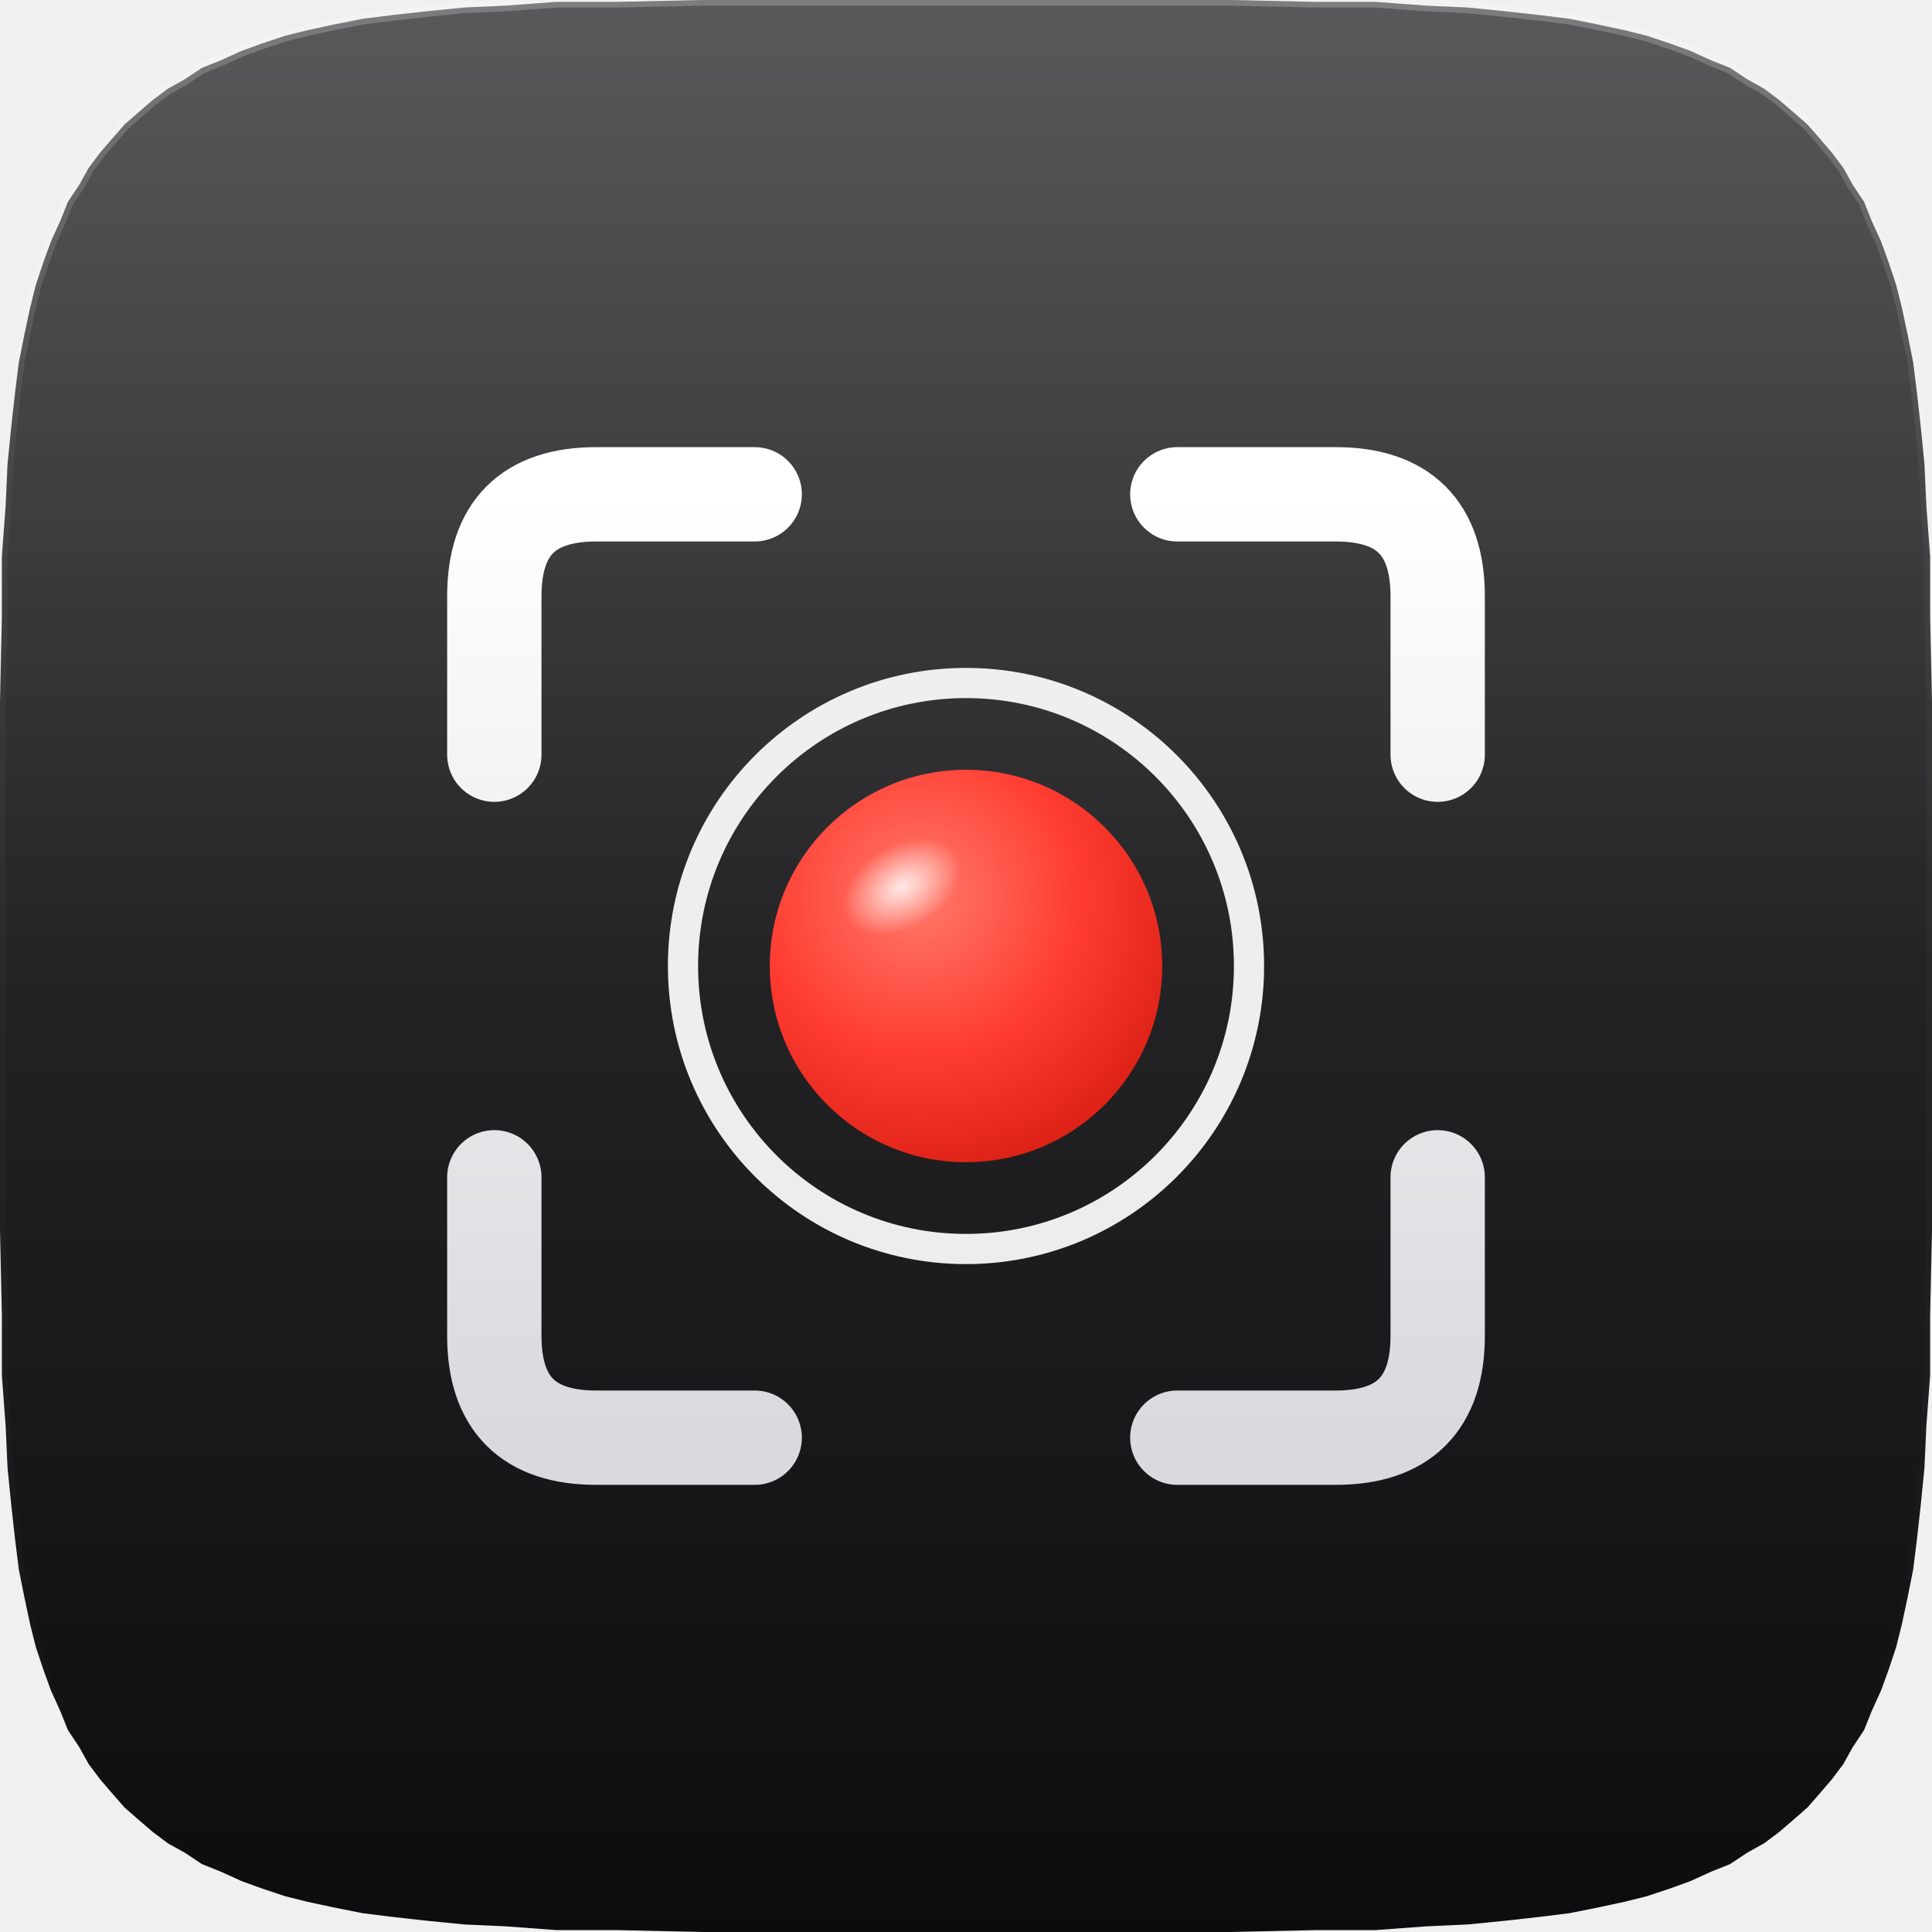
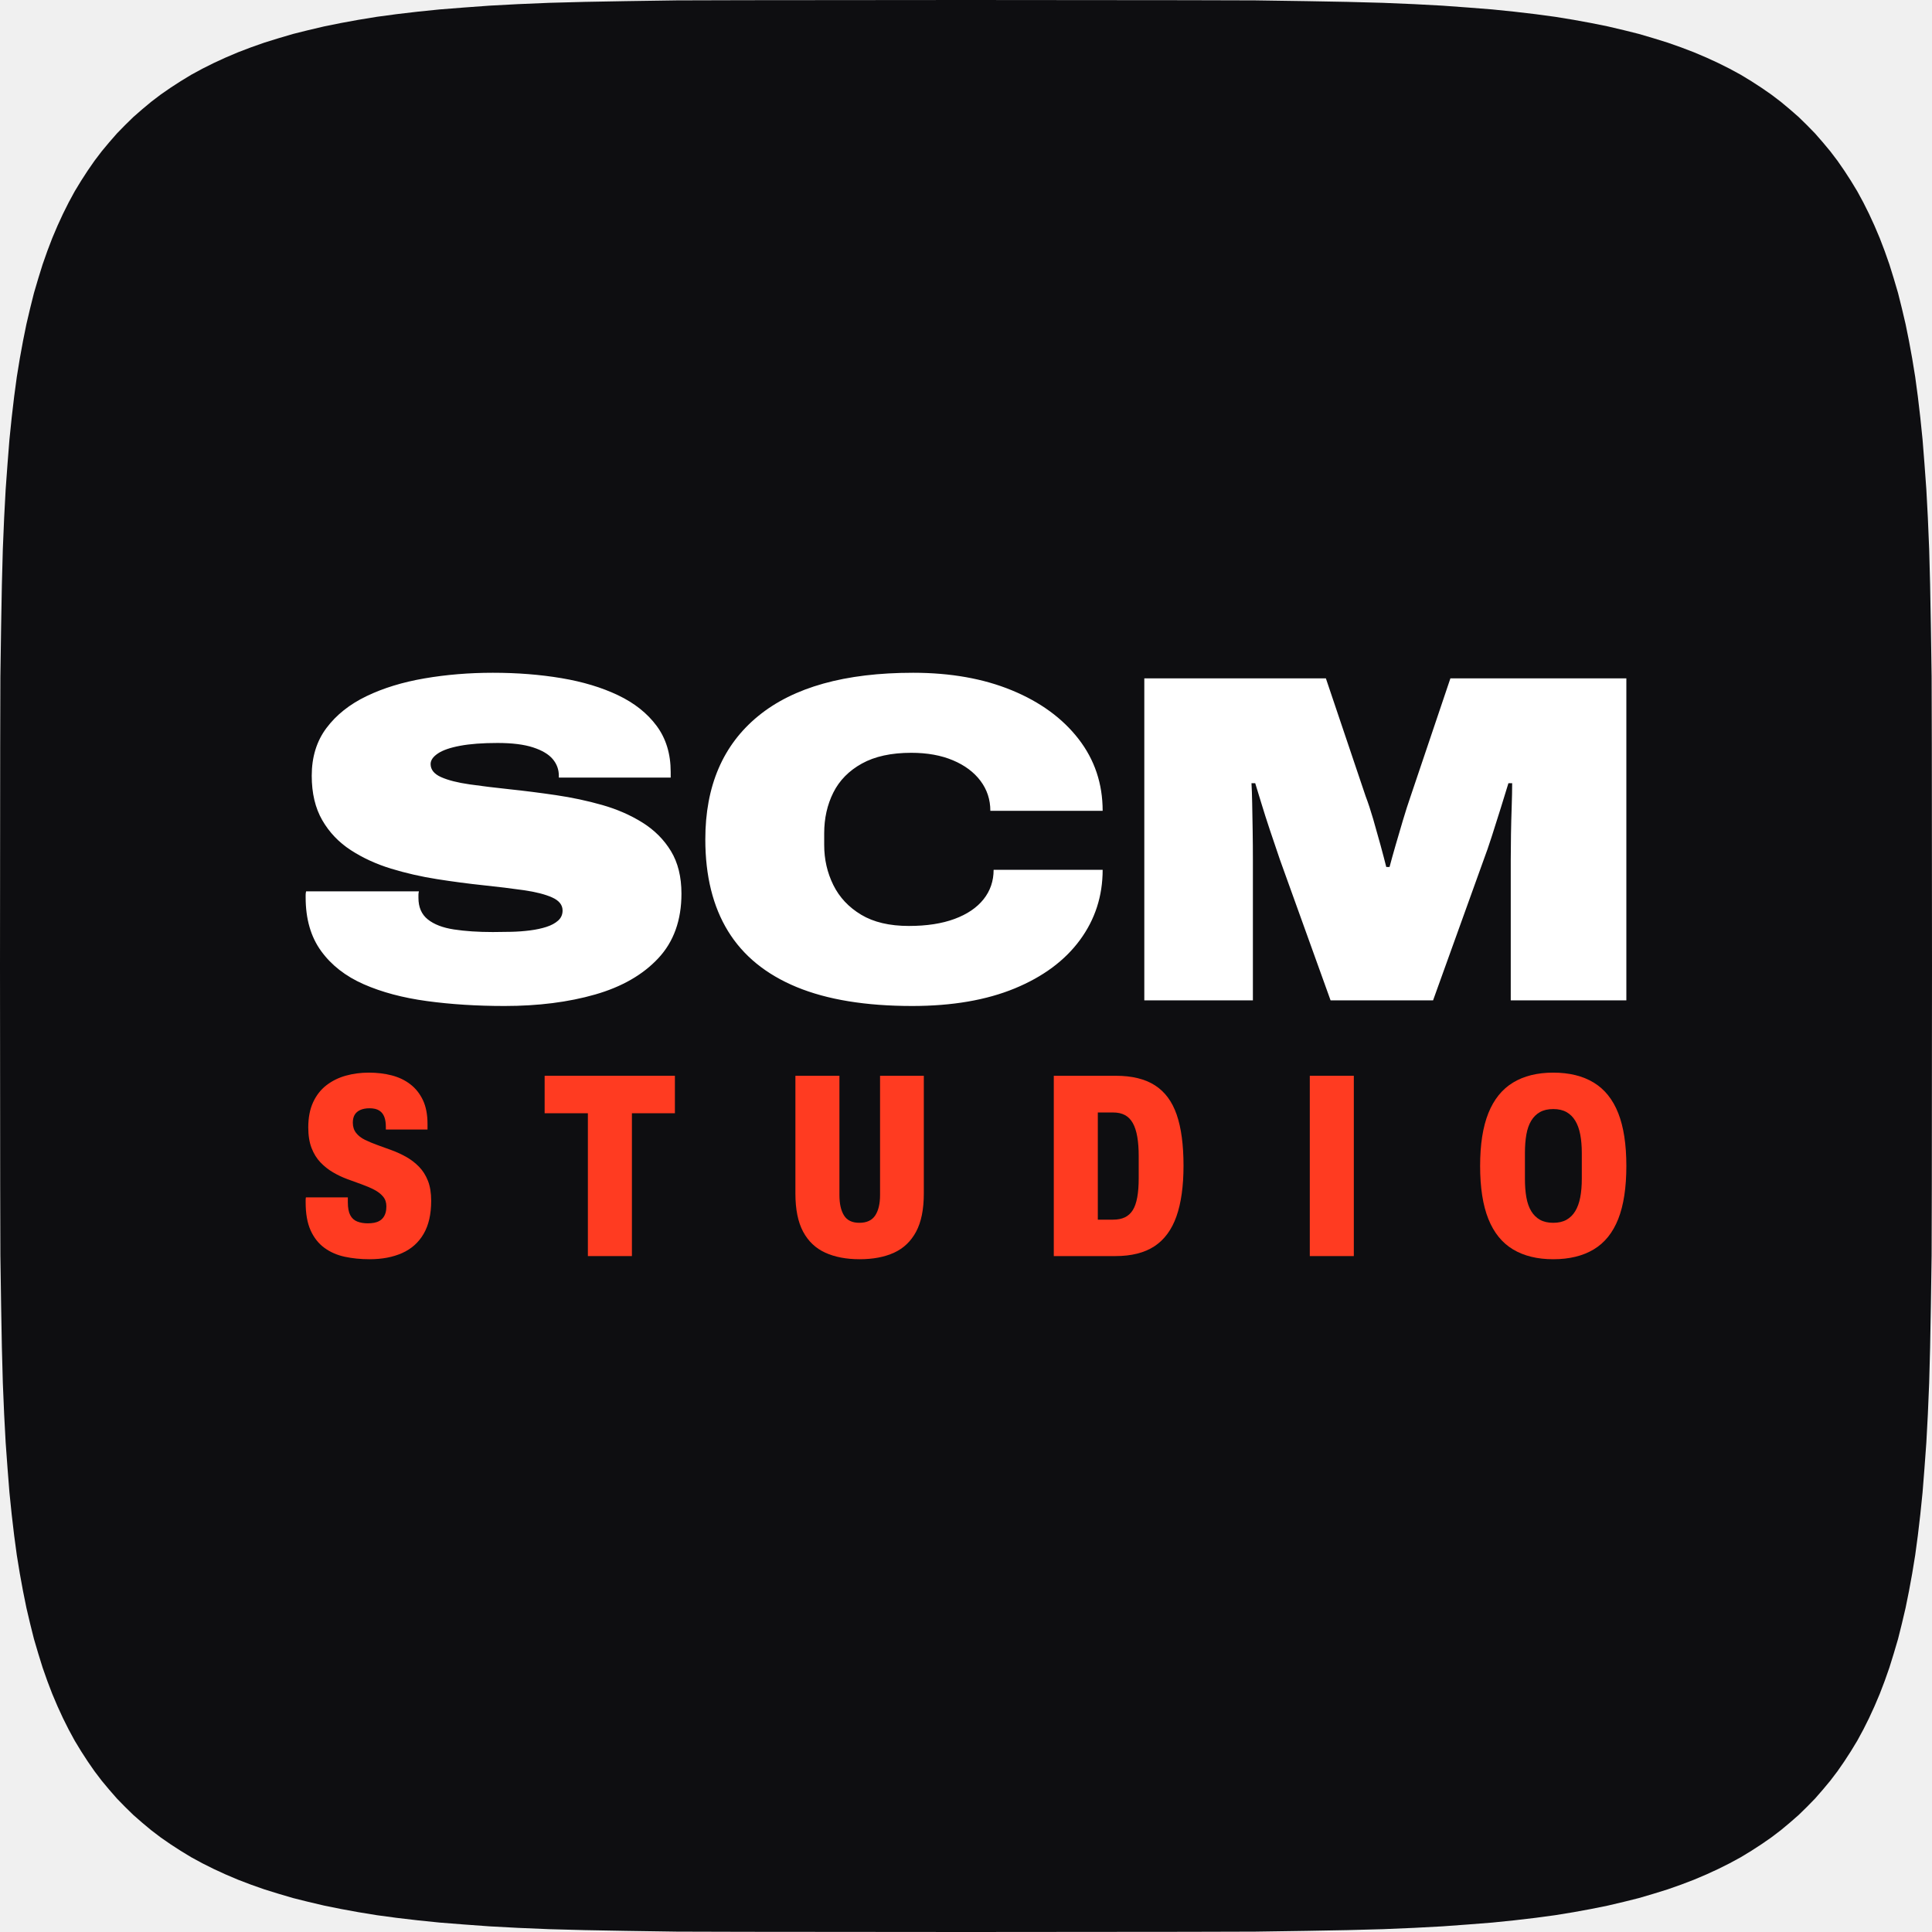
<svg xmlns="http://www.w3.org/2000/svg" viewBox="0 0 1024 1024" role="img" aria-label="SCM Studio">
-   <defs>
-     <linearGradient id="dark" x1="0" y1="0" x2="0" y2="1">
-       <stop offset="0" stop-color="#3A3A3C" />
-       <stop offset="1" stop-color="#0C0C0E" />
-     </linearGradient>
-     <linearGradient id="light" x1="0" y1="0" x2="0" y2="1">
-       <stop offset="0" stop-color="#FFFFFF" />
-       <stop offset="1" stop-color="#ECECEF" />
-     </linearGradient>
-     <radialGradient id="rec" cx="0.38" cy="0.32" r="0.75">
-       <stop offset="0" stop-color="#FF7A6B" />
-       <stop offset="0.55" stop-color="#FF3B30" />
-       <stop offset="1" stop-color="#D91E14" />
-     </radialGradient>
-     <radialGradient id="glow" cx="0.5" cy="0.5" r="0.5">
-       <stop offset="0" stop-color="#FF3B30" stop-opacity="0.55" />
-       <stop offset="1" stop-color="#FF3B30" stop-opacity="0" />
-     </radialGradient>
-     <linearGradient id="sheen" x1="0" y1="0" x2="0" y2="1">
-       <stop offset="0" stop-color="#FFFFFF" stop-opacity="0.16" />
-       <stop offset="0.5" stop-color="#FFFFFF" stop-opacity="0" />
-     </linearGradient>
-     <linearGradient id="redbg" x1="0" y1="0" x2="0" y2="1">
-       <stop offset="0" stop-color="#FF5A4E" />
-       <stop offset="1" stop-color="#E0241A" />
-     </linearGradient>
-     <linearGradient id="br" x1="0" y1="0" x2="0" y2="1">
-       <stop offset="0" stop-color="#FFFFFF" />
-       <stop offset="1" stop-color="#D9D9DE" />
-     </linearGradient>
-     <radialGradient id="glint" cx="0.5" cy="0.5" r="0.5">
-       <stop offset="0" stop-color="#FFFFFF" stop-opacity="0.85" />
-       <stop offset="1" stop-color="#FFFFFF" stop-opacity="0" />
-     </radialGradient>
-     <linearGradient id="edge" x1="0" y1="0" x2="0" y2="1">
-       <stop offset="0" stop-color="#FFFFFF" stop-opacity="0.22" />
-       <stop offset="0.25" stop-color="#FFFFFF" stop-opacity="0.04" />
-       <stop offset="1" stop-color="#FFFFFF" stop-opacity="0" />
-     </linearGradient>
-   </defs>
-   <path d="M1024 512L1024 652L1023 697L1023 729L1021 756L1020 778L1018 798L1016 816L1014 832L1011 847L1008 861L1005 873L1001 885L997 896L992 907L988 917L982 926L977 935L971 943L965 950L958 958L950 965L943 971L935 977L926 982L917 988L907 992L896 997L885 1001L873 1005L861 1008L847 1011L832 1014L816 1016L798 1018L778 1020L756 1021L729 1023L697 1023L652 1024L512 1024L372 1024L327 1023L295 1023L268 1021L246 1020L226 1018L208 1016L192 1014L177 1011L163 1008L151 1005L139 1001L128 997L117 992L107 988L98 982L89 977L81 971L74 965L66 958L59 950L53 943L47 935L42 926L36 917L32 907L27 896L23 885L19 873L16 861L13 847L10 832L8 816L6 798L4 778L3 756L1 729L1 697L0 652L0 512L0 372L1 327L1 295L3 268L4 246L6 226L8 208L10 192L13 177L16 163L19 151L23 139L27 128L32 117L36 107L42 98L47 89L53 81L59 74L66 66L74 59L81 53L89 47L98 42L107 36L117 32L128 27L139 23L151 19L163 16L177 13L192 10L208 8L226 6L246 4L268 3L295 1L327 1L372 0L512 0L652 0L697 1L729 1L756 3L778 4L798 6L816 8L832 10L847 13L861 16L873 19L885 23L896 27L907 32L917 36L926 42L935 47L943 53L950 59L958 66L965 74L971 81L977 89L982 98L988 107L992 117L997 128L1001 139L1005 151L1008 163L1011 177L1014 192L1016 208L1018 226L1020 246L1021 268L1023 295L1023 327L1024 372Z" fill="url(#dark)" />
-   <path d="M1024 512L1024 652L1023 697L1023 729L1021 756L1020 778L1018 798L1016 816L1014 832L1011 847L1008 861L1005 873L1001 885L997 896L992 907L988 917L982 926L977 935L971 943L965 950L958 958L950 965L943 971L935 977L926 982L917 988L907 992L896 997L885 1001L873 1005L861 1008L847 1011L832 1014L816 1016L798 1018L778 1020L756 1021L729 1023L697 1023L652 1024L512 1024L372 1024L327 1023L295 1023L268 1021L246 1020L226 1018L208 1016L192 1014L177 1011L163 1008L151 1005L139 1001L128 997L117 992L107 988L98 982L89 977L81 971L74 965L66 958L59 950L53 943L47 935L42 926L36 917L32 907L27 896L23 885L19 873L16 861L13 847L10 832L8 816L6 798L4 778L3 756L1 729L1 697L0 652L0 512L0 372L1 327L1 295L3 268L4 246L6 226L8 208L10 192L13 177L16 163L19 151L23 139L27 128L32 117L36 107L42 98L47 89L53 81L59 74L66 66L74 59L81 53L89 47L98 42L107 36L117 32L128 27L139 23L151 19L163 16L177 13L192 10L208 8L226 6L246 4L268 3L295 1L327 1L372 0L512 0L652 0L697 1L729 1L756 3L778 4L798 6L816 8L832 10L847 13L861 16L873 19L885 23L896 27L907 32L917 36L926 42L935 47L943 53L950 59L958 66L965 74L971 81L977 89L982 98L988 107L992 117L997 128L1001 139L1005 151L1008 163L1011 177L1014 192L1016 208L1018 226L1020 246L1021 268L1023 295L1023 327L1024 372Z" fill="url(#sheen)" />
-   <path d="M1024 512L1024 652L1023 697L1023 729L1021 756L1020 778L1018 798L1016 816L1014 832L1011 847L1008 861L1005 873L1001 885L997 896L992 907L988 917L982 926L977 935L971 943L965 950L958 958L950 965L943 971L935 977L926 982L917 988L907 992L896 997L885 1001L873 1005L861 1008L847 1011L832 1014L816 1016L798 1018L778 1020L756 1021L729 1023L697 1023L652 1024L512 1024L372 1024L327 1023L295 1023L268 1021L246 1020L226 1018L208 1016L192 1014L177 1011L163 1008L151 1005L139 1001L128 997L117 992L107 988L98 982L89 977L81 971L74 965L66 958L59 950L53 943L47 935L42 926L36 917L32 907L27 896L23 885L19 873L16 861L13 847L10 832L8 816L6 798L4 778L3 756L1 729L1 697L0 652L0 512L0 372L1 327L1 295L3 268L4 246L6 226L8 208L10 192L13 177L16 163L19 151L23 139L27 128L32 117L36 107L42 98L47 89L53 81L59 74L66 66L74 59L81 53L89 47L98 42L107 36L117 32L128 27L139 23L151 19L163 16L177 13L192 10L208 8L226 6L246 4L268 3L295 1L327 1L372 0L512 0L652 0L697 1L729 1L756 3L778 4L798 6L816 8L832 10L847 13L861 16L873 19L885 23L896 27L907 32L917 36L926 42L935 47L943 53L950 59L958 66L965 74L971 81L977 89L982 98L988 107L992 117L997 128L1001 139L1005 151L1008 163L1011 177L1014 192L1016 208L1018 226L1020 246L1021 268L1023 295L1023 327L1024 372Z" fill="none" stroke="url(#edge)" stroke-width="6" />
-   <path d="M262,400 V316 Q262,262 316,262 H400 M624,262 H708 Q762,262 762,316 V400 M762,624 V708 Q762,762 708,762 H624 M400,762 H316 Q262,762 262,708 V624" fill="none" stroke="url(#br)" stroke-width="50" stroke-linecap="round" stroke-linejoin="round" />
-   <circle cx="512" cy="512" r="150" fill="none" stroke="#FFFFFF" stroke-opacity="0.92" stroke-width="16" />
-   <circle cx="512" cy="512" r="104" fill="url(#rec)" />
-   <ellipse cx="478" cy="470" rx="34" ry="22" fill="url(#glint)" transform="rotate(-30 478 470)" />
+   <path d="M1024.0 512.0L1023.9 628.2L1023.8 665.3L1023.4 692.3L1023.0 714.2L1022.5 733.0L1021.8 749.6L1021.0 764.6L1020.0 778.3L1019.0 791.0L1017.8 802.7L1016.5 813.8L1015.1 824.2L1013.5 834.0L1011.8 843.3L1010.0 852.2L1008.0 860.7L1006.0 868.7L1003.7 876.5L1001.4 883.9L998.9 891.0L996.3 897.8L993.5 904.4L990.6 910.7L987.6 916.7L984.4 922.6L981.0 928.2L977.5 933.6L973.9 938.8L970.1 943.8L966.1 948.6L962.0 953.3L957.7 957.7L953.3 962.0L948.6 966.1L943.8 970.1L938.8 973.9L933.6 977.5L928.2 981.0L922.6 984.4L916.7 987.6L910.7 990.6L904.4 993.5L897.8 996.3L891.0 998.9L883.9 1001.4L876.5 1003.7L868.7 1006.0L860.7 1008.0L852.2 1010.0L843.3 1011.8L834.0 1013.5L824.2 1015.1L813.8 1016.5L802.7 1017.8L791.0 1019.0L778.3 1020.0L764.6 1021.0L749.6 1021.8L733.0 1022.5L714.2 1023.0L692.3 1023.4L665.3 1023.8L628.2 1023.9L512.0 1024.0L395.8 1023.9L358.7 1023.8L331.7 1023.4L309.8 1023.0L291.0 1022.5L274.4 1021.8L259.4 1021.0L245.7 1020.0L233.0 1019.0L221.3 1017.8L210.2 1016.5L199.8 1015.1L190.0 1013.5L180.7 1011.8L171.8 1010.0L163.3 1008.0L155.3 1006.0L147.5 1003.7L140.1 1001.4L133.0 998.9L126.2 996.3L119.6 993.5L113.3 990.6L107.3 987.6L101.4 984.4L95.8 981.0L90.4 977.5L85.2 973.9L80.2 970.1L75.4 966.1L70.7 962.0L66.3 957.7L62.0 953.3L57.9 948.6L53.9 943.8L50.1 938.8L46.5 933.6L43.0 928.2L39.6 922.6L36.4 916.7L33.4 910.7L30.5 904.4L27.7 897.8L25.1 891.0L22.6 883.9L20.3 876.5L18.0 868.7L16.0 860.7L14.0 852.2L12.2 843.3L10.5 834.0L8.9 824.2L7.5 813.8L6.2 802.7L5.0 791.0L4.0 778.3L3.0 764.6L2.2 749.6L1.5 733.0L1.0 714.2L0.6 692.3L0.2 665.3L0.1 628.2L0.0 512.0L0.1 395.8L0.2 358.7L0.6 331.7L1.0 309.8L1.5 291.0L2.2 274.4L3.0 259.4L4.0 245.7L5.0 233.0L6.2 221.3L7.5 210.2L8.9 199.8L10.5 190.0L12.2 180.7L14.0 171.8L16.0 163.3L18.0 155.3L20.3 147.5L22.6 140.1L25.1 133.0L27.7 126.2L30.5 119.6L33.4 113.3L36.4 107.3L39.6 101.4L43.0 95.8L46.5 90.4L50.1 85.2L53.9 80.2L57.9 75.4L62.0 70.7L66.3 66.3L70.7 62.0L75.4 57.9L80.2 53.9L85.2 50.1L90.4 46.5L95.8 43.0L101.4 39.6L107.3 36.4L113.3 33.4L119.6 30.5L126.2 27.7L133.0 25.1L140.1 22.6L147.5 20.3L155.3 18.0L163.3 16.0L171.8 14.0L180.7 12.2L190.0 10.5L199.8 8.9L210.2 7.5L221.3 6.2L233.0 5.0L245.7 4.0L259.4 3.0L274.4 2.2L291.0 1.5L309.8 1.0L331.7 0.6L358.7 0.2L395.8 0.1L512.0 0.0L628.2 0.1L665.3 0.2L692.3 0.6L714.2 1.0L733.0 1.5L749.6 2.2L764.6 3.0L778.3 4.0L791.0 5.0L802.7 6.2L813.8 7.5L824.2 8.9L834.0 10.5L843.3 12.2L852.2 14.0L860.7 16.0L868.7 18.0L876.5 20.3L883.9 22.6L891.0 25.1L897.8 27.7L904.4 30.5L910.7 33.4L916.7 36.4L922.6 39.6L928.2 43.0L933.6 46.5L938.8 50.1L943.8 53.9L948.6 57.9L953.3 62.0L957.7 66.3L962.0 70.7L966.1 75.4L970.1 80.2L973.9 85.2L977.5 90.4L981.0 95.8L984.4 101.4L987.6 107.3L990.6 113.3L993.5 119.6L996.3 126.2L998.9 133.0L1001.4 140.1L1003.7 147.5L1006.0 155.3L1008.0 163.3L1010.0 171.8L1011.8 180.7L1013.5 190.0L1015.1 199.8L1016.5 210.2L1017.8 221.3L1019.0 233.0L1020.0 245.7L1021.0 259.4L1021.8 274.4L1022.5 291.0L1023.0 309.8L1023.4 331.7L1023.8 358.7L1023.9 395.8Z" fill="#0E0E11" />
+   <g transform="translate(162 356.5808) scale(0.6862745) translate(-90 -90)" fill="#fff">
+     <path d="M243.61 347.35Q211.45 347.35 183.61 343.55Q155.78 339.76 134.82 330.54Q113.86 321.33 101.93 304.88Q90 288.43 90 263.49Q90 262.77 90 261.51Q90 260.24 90.36 258.8H177.47Q177.11 260.24 177.11 261.51Q177.11 262.77 177.11 263.86Q177.11 274.7 184.34 280.48Q191.57 286.27 204.58 288.25Q217.59 290.24 234.58 290.24Q241.45 290.24 248.86 290.06Q256.27 289.88 263.31 288.98Q270.36 288.07 275.96 286.27Q281.57 284.46 285 281.39Q288.43 278.31 288.43 273.61Q288.43 267.11 280.3 263.49Q272.17 259.88 258.25 257.89Q244.34 255.9 227.17 254.1Q210 252.29 191.57 249.4Q173.13 246.51 155.96 241.27Q138.8 236.02 124.88 226.99Q110.96 217.95 102.83 203.86Q94.7 189.76 94.7 169.52Q94.7 147.83 106.08 132.65Q117.47 117.47 136.99 108.07Q156.51 98.67 181.81 94.34Q207.11 90 234.58 90Q262.77 90 287.53 94.16Q312.29 98.31 331.27 107.35Q350.24 116.39 361.08 131.02Q371.93 145.66 371.93 166.63V170.96H285.54V169.52Q285.54 162.29 280.84 156.69Q276.14 151.08 265.66 147.65Q255.18 144.22 238.19 144.22Q220.84 144.22 209.28 146.39Q197.71 148.55 192.11 152.35Q186.51 156.14 186.51 160.48Q186.51 166.99 194.64 170.6Q202.77 174.22 216.69 176.2Q230.6 178.19 247.77 180Q264.94 181.81 283.37 184.52Q301.81 187.23 318.98 192.11Q336.14 196.99 350.06 205.66Q363.98 214.34 372.11 227.71Q380.24 241.08 380.24 260.6Q380.24 291.33 362.35 310.48Q344.46 329.64 313.55 338.49Q282.65 347.35 243.61 347.35ZM558.43 347.35Q504.58 347.35 469.16 332.71Q433.73 318.07 416.2 289.52Q398.67 260.96 398.67 218.67Q398.67 156.87 439.52 123.43Q480.36 90 559.16 90Q602.53 90 635.42 103.55Q668.31 117.11 686.93 141.14Q705.54 165.18 705.54 196.63H618.8Q618.8 183.61 611.2 173.49Q603.61 163.37 589.88 157.59Q576.14 151.81 557.71 151.81Q534.58 151.81 519.58 160.12Q504.58 168.43 497.53 182.53Q490.48 196.63 490.48 213.98V223.01Q490.48 239.64 497.53 253.92Q504.58 268.19 519.04 276.87Q533.49 285.54 555.9 285.54Q576.51 285.54 591.14 280.12Q605.78 274.7 613.55 264.94Q621.33 255.18 621.33 242.17H705.54Q705.54 272.53 688.01 296.39Q670.48 320.24 637.59 333.8Q604.7 347.35 558.43 347.35ZM737.71 343.01V94.34H877.95L908.67 185.42Q911.57 193.01 914.46 202.95Q917.35 212.89 920.06 222.83Q922.77 232.77 924.58 240H927.11Q928.92 233.13 931.63 223.73Q934.34 214.34 937.41 204.04Q940.48 193.73 943.37 185.42L974.1 94.34H1110V343.01H1020.72V234.58Q1020.72 225.54 1020.9 214.7Q1021.08 203.86 1021.45 193.37Q1021.81 182.89 1021.81 175.3H1018.92Q1016.39 183.61 1012.95 194.64Q1009.52 205.66 1006.08 216.33Q1002.65 226.99 999.76 234.58L960.72 343.01H881.57L842.53 234.58Q838.55 223.01 834.76 211.63Q830.96 200.24 828.07 190.66Q825.18 181.08 823.37 175.3H820.48Q820.84 181.08 821.02 190.66Q821.2 200.24 821.39 211.63Q821.57 223.01 821.57 234.58V343.01Z" />
+   </g>
+   <g transform="translate(162 568.5161) scale(0.1389089) translate(-31 700)" fill="#FF3B21">
+     <path transform="translate(0.0 0) scale(1 -1)" d="M275 -12Q224 -12 180 -2.5Q136 7 102.5 31.5Q69 56 50 98Q31 140 31 205Q31 208 31 214Q31 220 32 224L192 224Q192 219 192 214Q192 209 192 205Q192 174 201 156.5Q210 139 227.5 132Q245 125 268 125Q281 125 292 127Q303 129 312 134Q321 139 327 147Q333 155 336 165.5Q339 176 339 190Q339 212 326.5 227Q314 242 293 253Q272 264 245.5 273.5Q219 283 190.5 293.5Q162 304 135.5 319.5Q109 335 87.5 357.5Q66 380 53.5 412.5Q41 445 41 491Q41 547 59.5 587Q78 627 110.5 652Q143 677 184.5 688.5Q226 700 272 700Q319 700 359.5 689.5Q400 679 430.5 655.5Q461 632 478.5 595Q496 558 496 504L496 483L337 483L337 494Q337 516 331 531.5Q325 547 311.5 555.5Q298 564 275 564Q254 564 239.5 557.5Q225 551 218 539Q211 527 211 509Q211 486 223.5 470Q236 454 257.5 443.5Q279 433 305.5 423.5Q332 414 360.5 403.5Q389 393 415.5 378Q442 363 463.5 341Q485 319 497.5 287.5Q510 256 510 211Q510 134 481 84.5Q452 35 399 11.5Q346 -12 275 -12Z" />
+     <path transform="translate(925.9 0) scale(1 -1)" d="M182 0L182 545L17 545L17 688L514 688L514 545L350 545L350 0Z" />
+     <path transform="translate(1849.7 0) scale(1 -1)" d="M295 -12Q219 -12 164 13Q109 38 79.5 93Q50 148 50 239L50 688L218 688L218 233Q218 183 235.5 155Q253 127 294 127Q336 127 354.5 155Q373 183 373 233L373 688L540 688L540 239Q540 148 510.5 93Q481 38 426.5 13Q372 -12 295 -12Z" />
+     <path transform="translate(2831.6 0) scale(1 -1)" d="M54 0L54 688L291 688Q383 688 440 651.5Q497 615 523 539.5Q549 464 549 345Q549 228 522 151.5Q495 75 438 37.5Q381 0 289 0ZM222 139L280 139Q307 139 325.5 148Q344 157 355.5 175.5Q367 194 372.5 224.5Q378 255 378 297L378 382Q378 424 372.5 455.5Q367 487 355.5 507.5Q344 528 325.5 538Q307 548 280 548L222 548Z" />
+     <path transform="translate(3808.4 0) scale(1 -1)" d="M54 0L54 688L222 688L222 0Z" />
+     <path transform="translate(4476.3 0) scale(1 -1)" d="M315 -12Q224 -12 161.5 25.5Q99 63 67.5 141.5Q36 220 36 344Q36 467 67.5 545.5Q99 624 161.5 662Q224 700 315 700Q407 700 469.5 662Q532 624 563 545.5Q594 467 594 344Q594 220 563 141.5Q532 63 469.5 25.5Q407 -12 315 -12ZM315 127Q345 127 365.5 138.5Q386 150 399 171.5Q412 193 418 224Q424 255 424 295L424 393Q424 433 418 464Q412 495 399 516.5Q386 538 365.5 549.5Q345 561 315 561Q285 561 264.5 549.5Q244 538 231 516.5Q218 495 212.5 464Q207 433 207 393L207 295Q207 255 212.5 224Q218 193 231 171.5Q244 150 264.5 138.5Q285 127 315 127Z" />
+   </g>
</svg>
